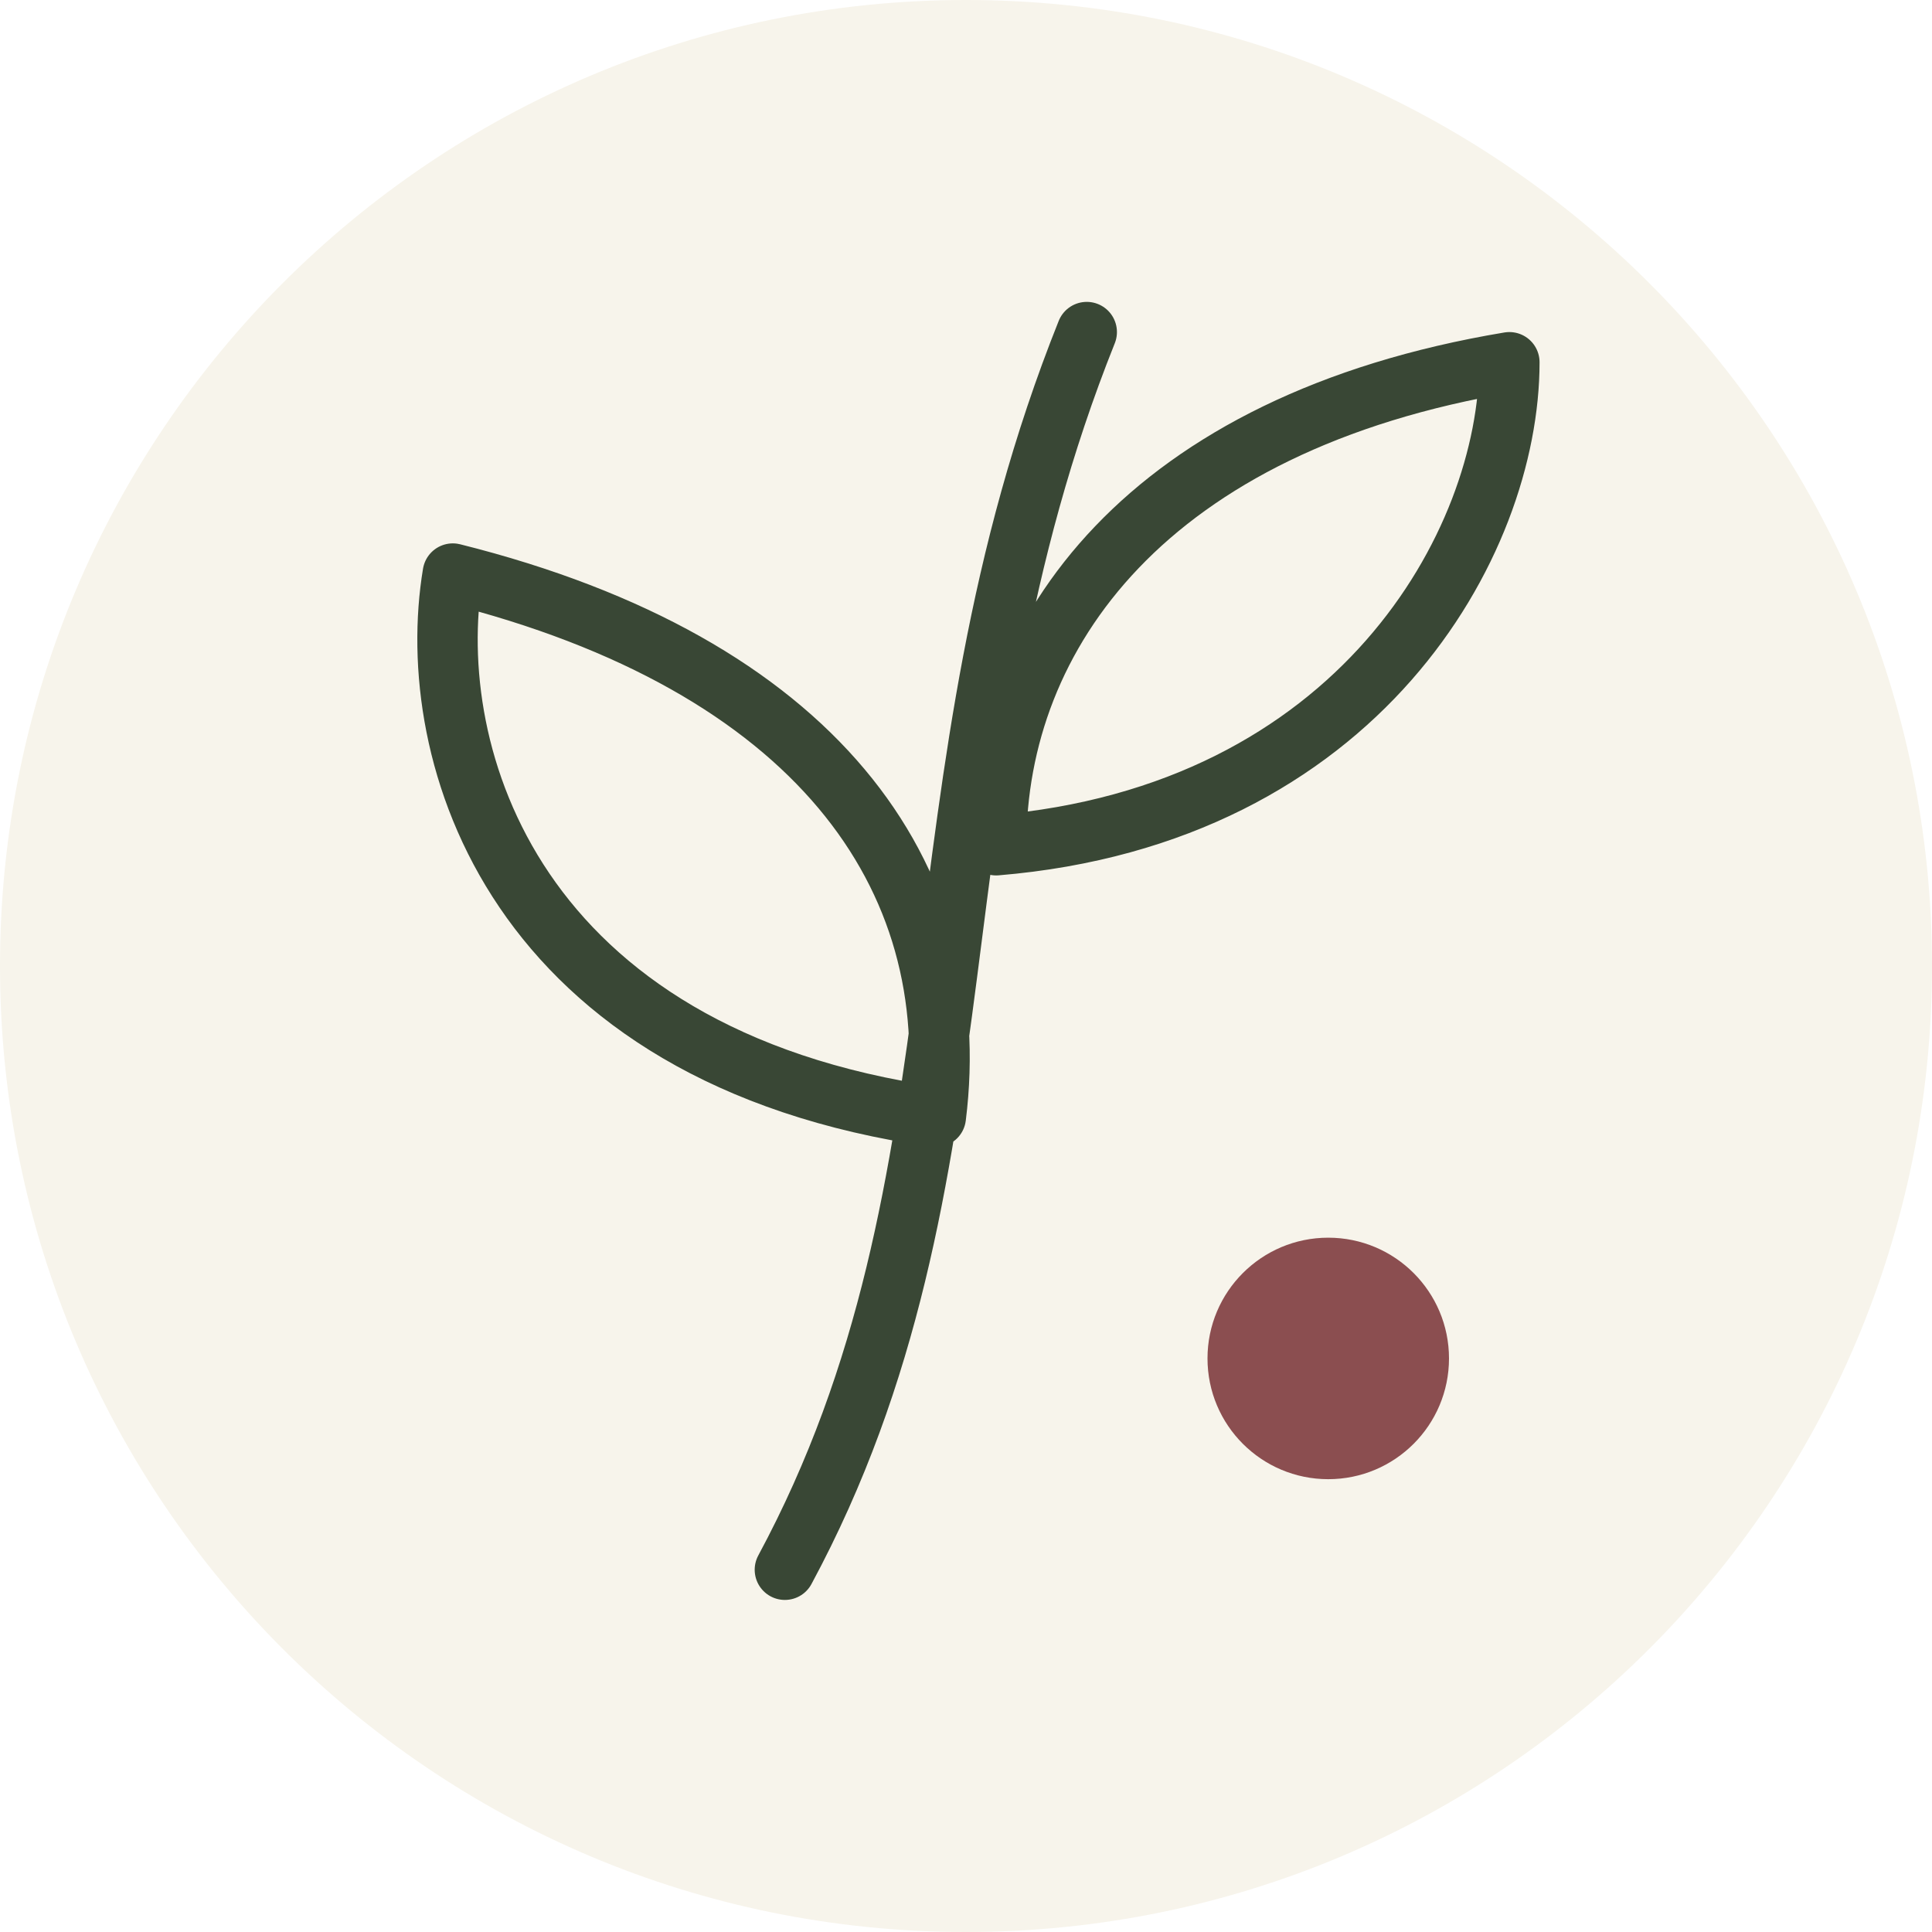
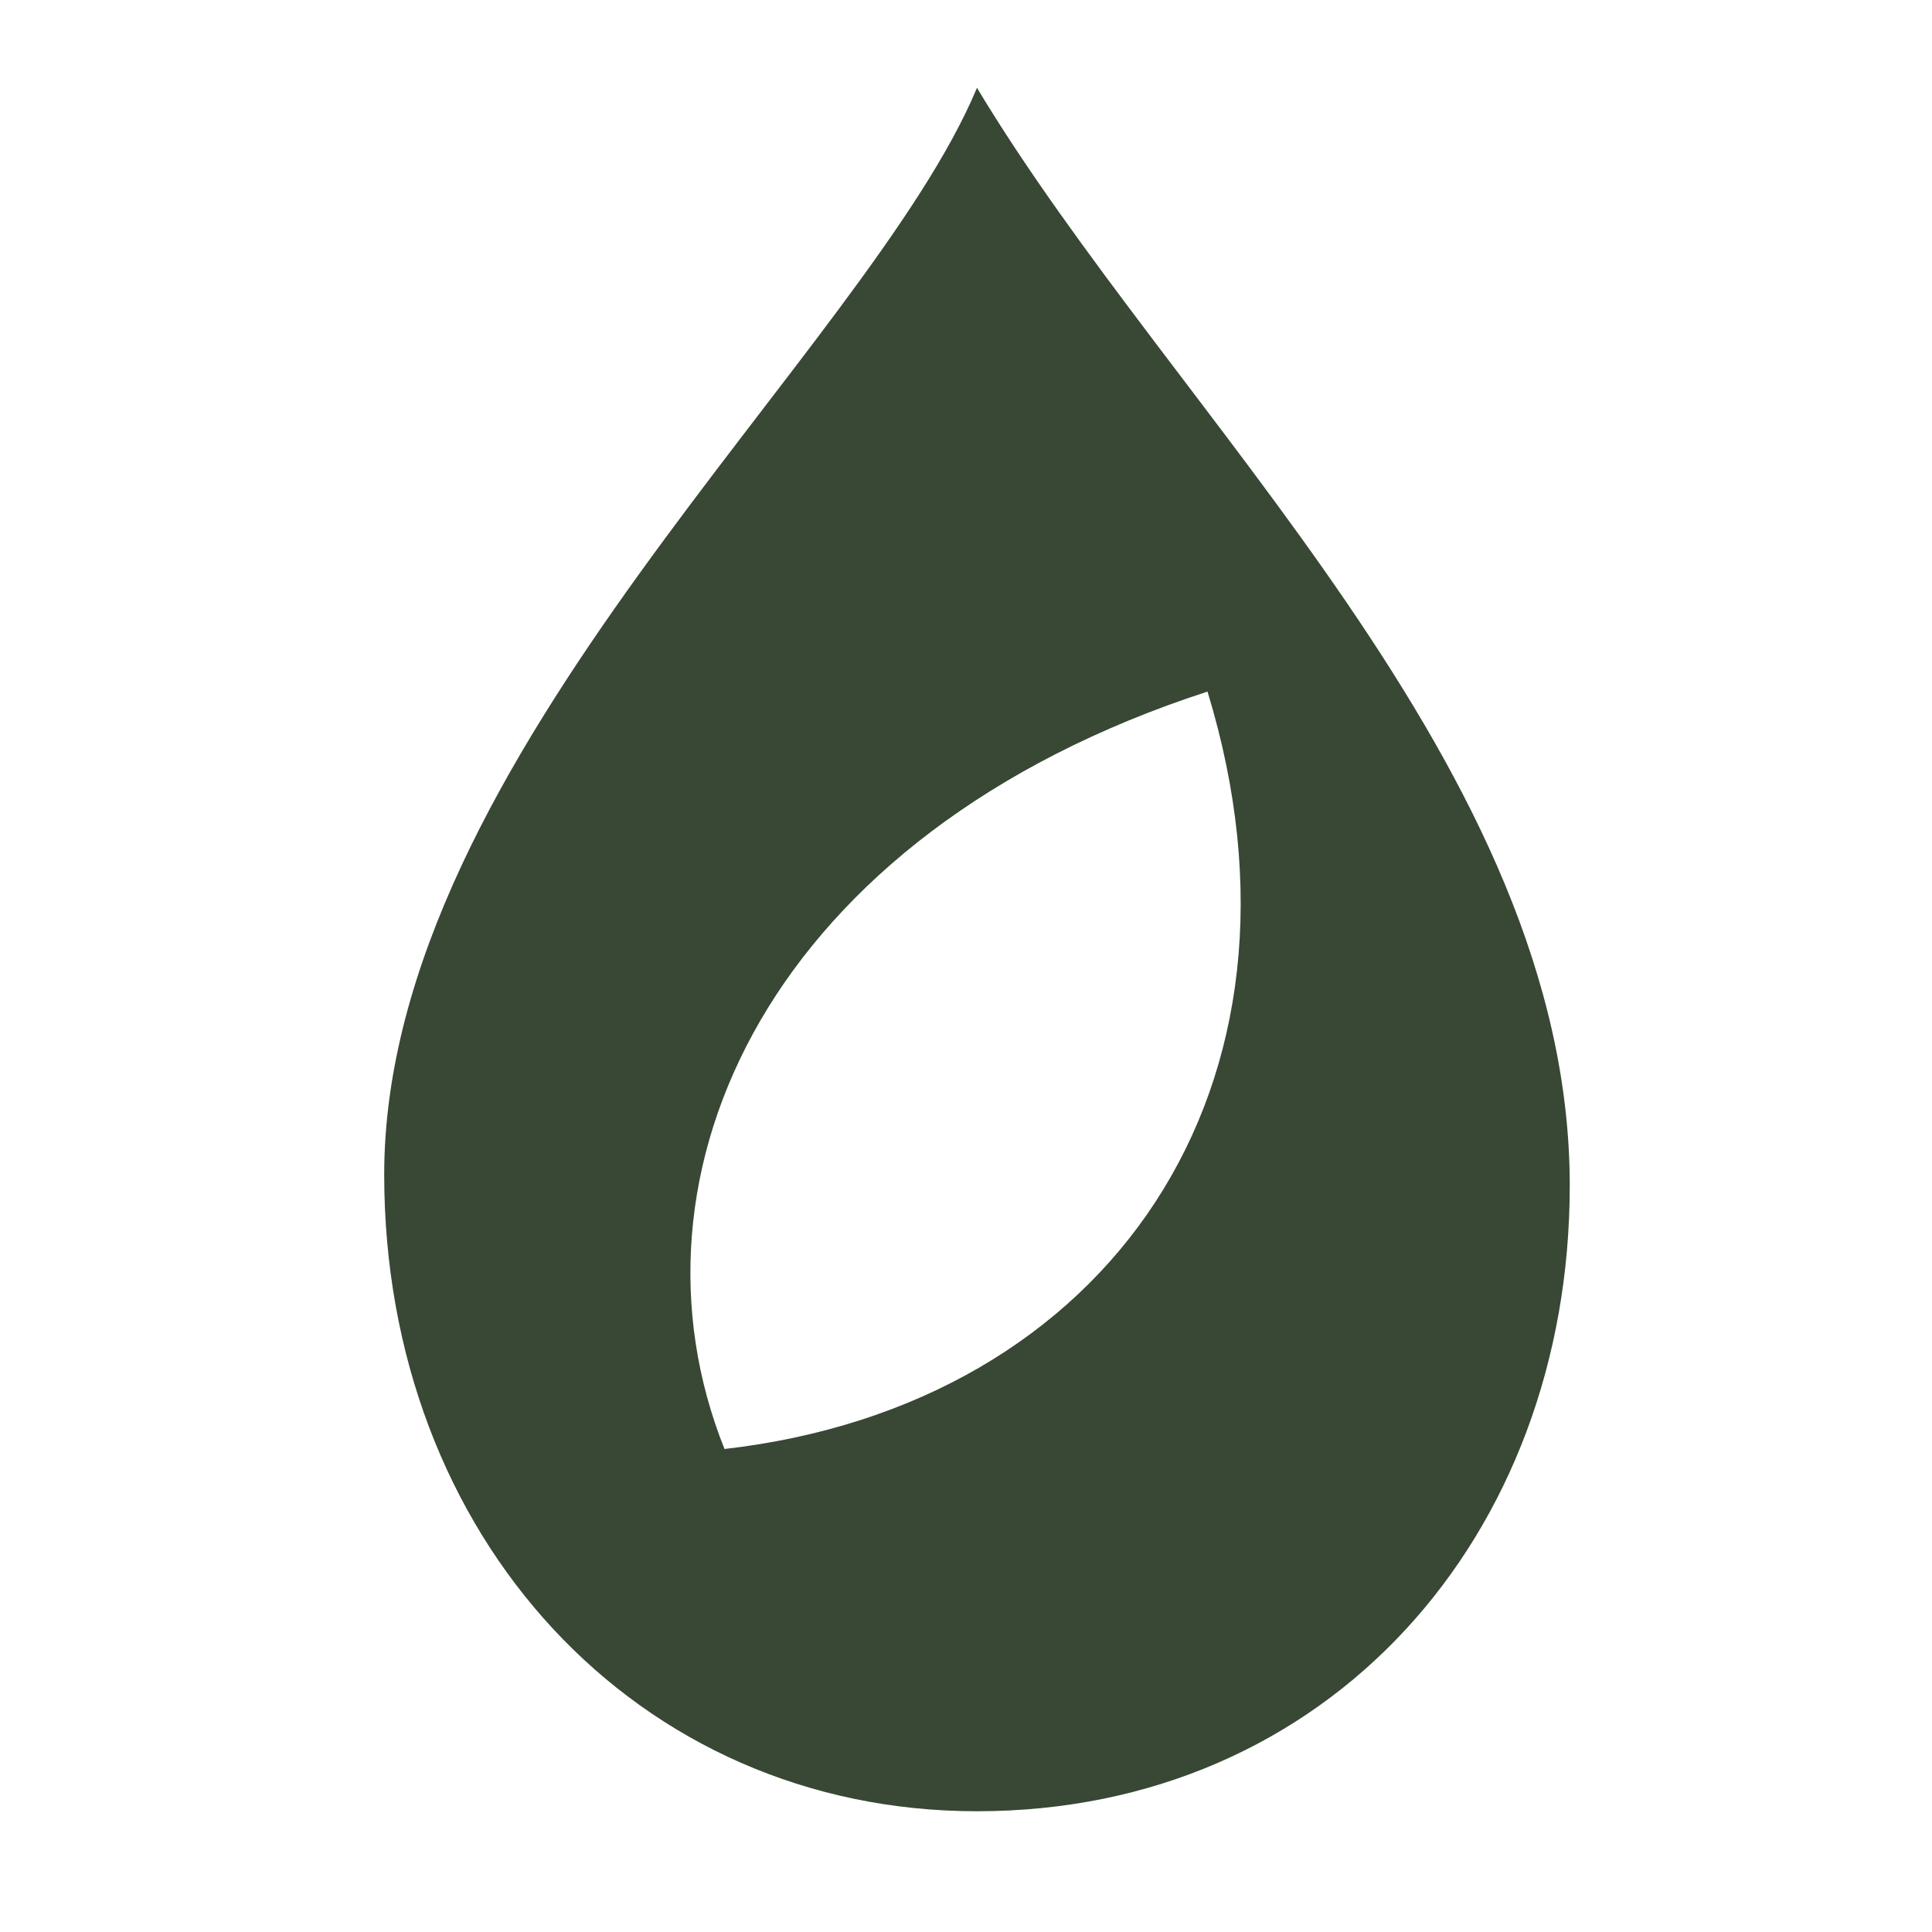
- <svg xmlns="http://www.w3.org/2000/svg" viewBox="0 0 64 64">
-   <rect width="64" height="64" rx="32" fill="#f7f4eb" />
-   <path d="M26 52c7-13 4-26 10-41M31 37C17 35 14 25 15 19c12 3 17 10 16 18Zm2-9c12-1 17-10 17-16-12 2-17 9-17 16Z" fill="none" stroke="#394735" stroke-linecap="round" stroke-linejoin="round" stroke-width="2" />
-   <circle cx="44" cy="45" r="4" fill="#8b4e50" />
+ <svg xmlns="http://www.w3.org/2000/svg" viewBox="12 12 176 176">
+   <style>
+     path { fill: #394735; }
+     @media (prefers-color-scheme: dark) { path { fill: #f7f4eb; } }
+   </style>
+   <path fill-rule="evenodd" d="M101 20C91 44 47 81 47 119C47 152 70 177 101 177C133 177 155 152 155 120C155 82 119 50 101 20ZM78 144C68 119 82 88 122 75C133 111 113 140 78 144Z" />
</svg>
